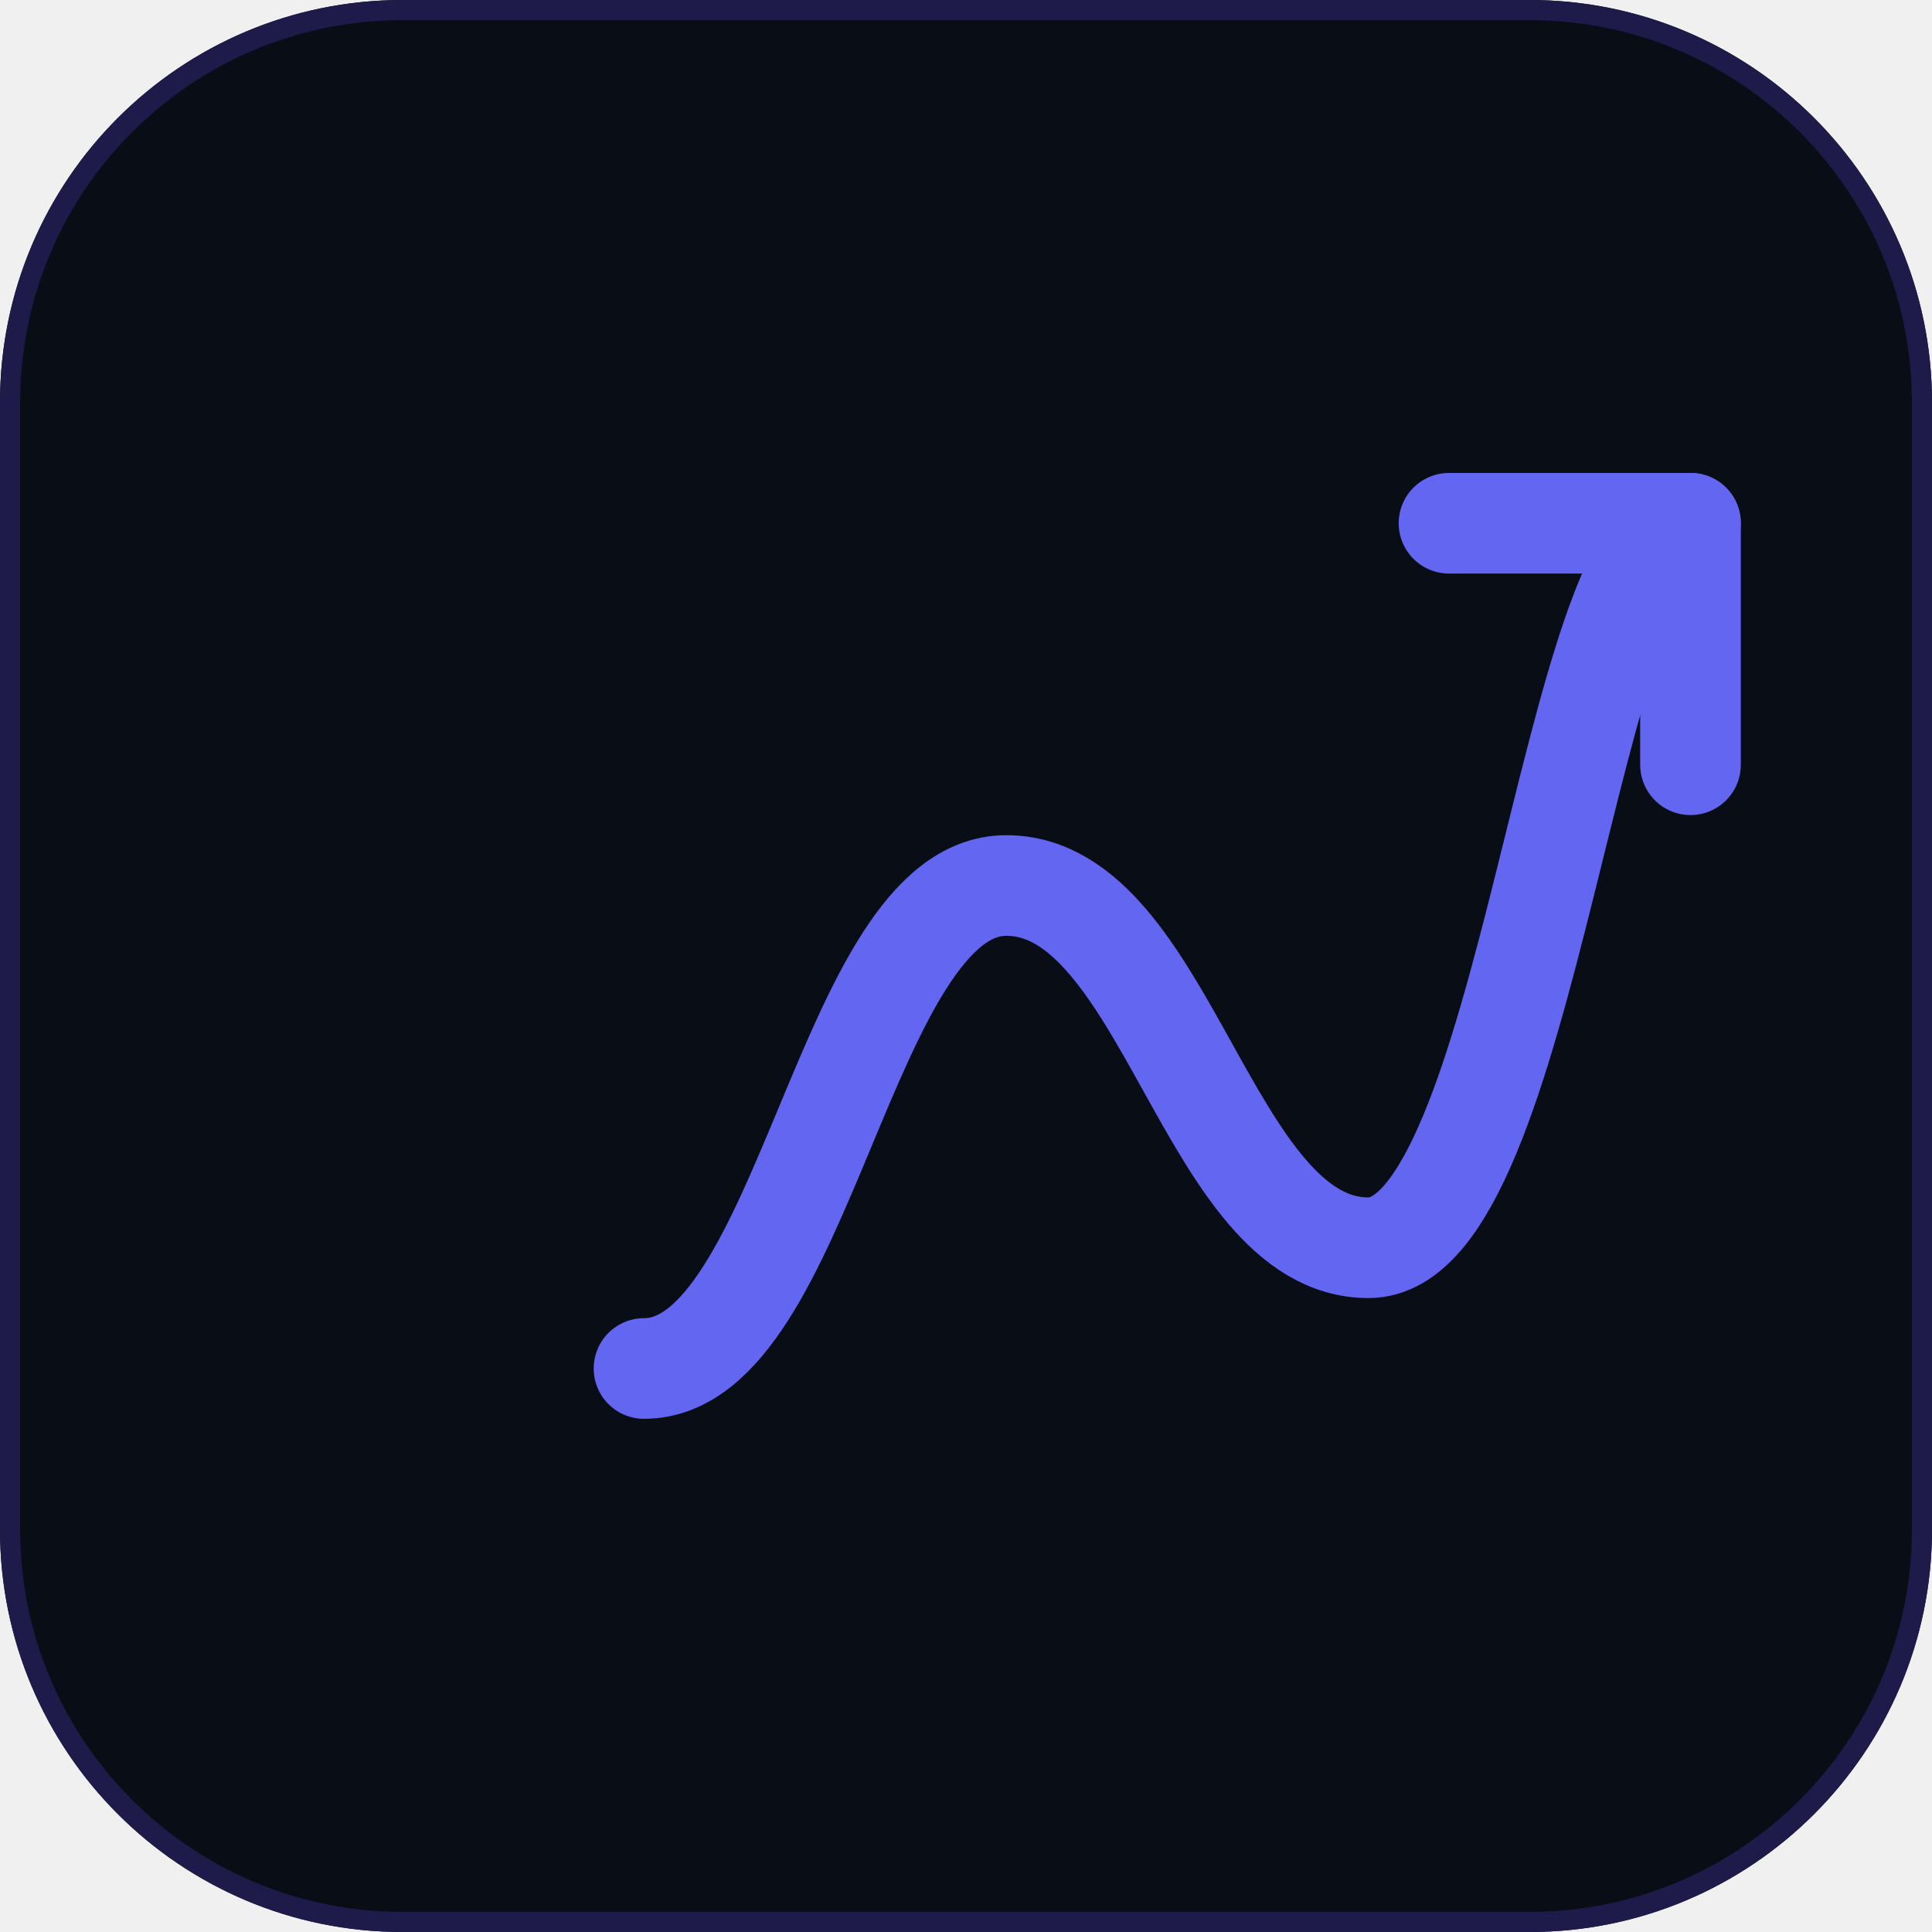
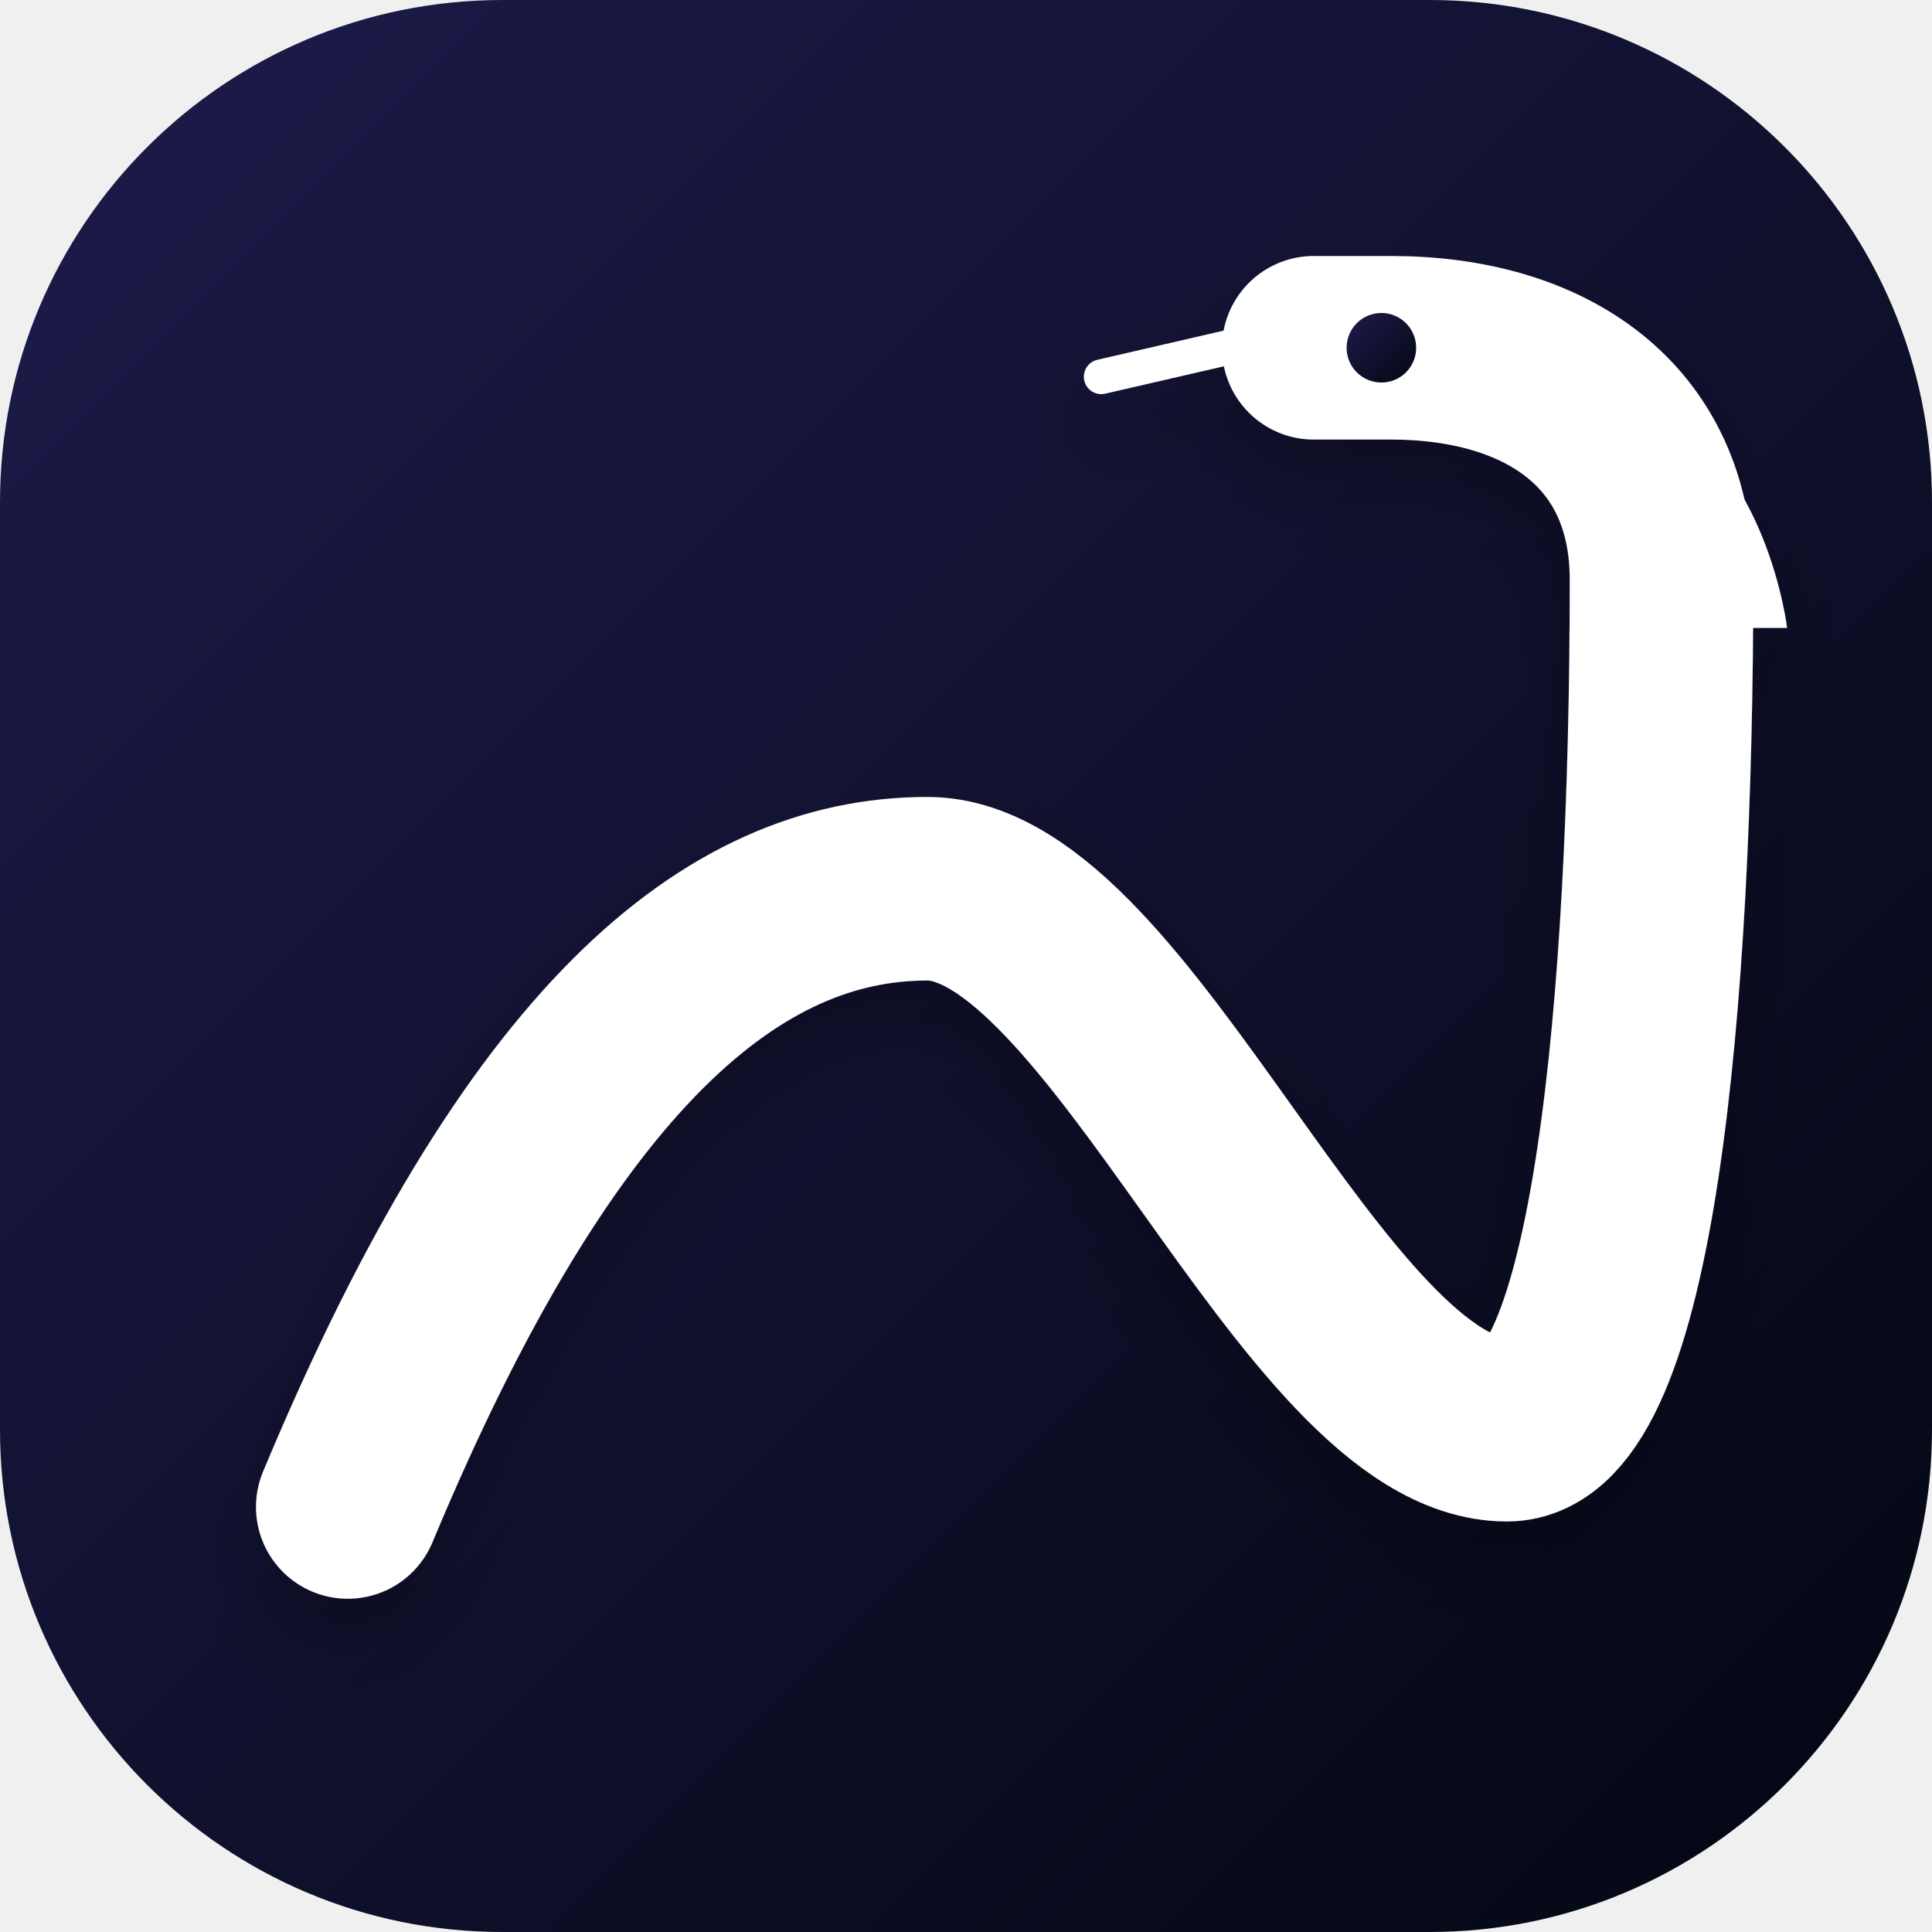
- <svg xmlns="http://www.w3.org/2000/svg" viewBox="0 0 192 192" fill="none">
-   <rect width="192" height="192" rx="40" fill="#090d16" />
-   <rect x="1" y="1" width="190" height="190" rx="39" stroke="#1e1b4b" stroke-width="2" />
-   <g transform="translate(40, 40) scale(4)">
-     <path d="M 6 24 c 4 0, 5 -12, 9 -12 s 5 9, 9 9 s 5 -18, 8 -18" stroke="#6366f1" stroke-width="2.5" stroke-linecap="round" stroke-linejoin="round" />
-     <path d="M 26 3 h 6 v 6" stroke="#6366f1" stroke-width="2.5" stroke-linecap="round" stroke-linejoin="round" />
+ <svg xmlns="http://www.w3.org/2000/svg" viewBox="0 0 100 100" width="100%" height="100%">
+   <defs>
+     <linearGradient id="bg-grad" x1="0" y1="0" x2="1" y2="1">
+       <stop offset="0%" stop-color="#1E1B4B" />
+       <stop offset="100%" stop-color="#030712" />
+     </linearGradient>
+     <filter id="shadow" x="-10%" y="-10%" width="130%" height="130%">
+       <feDropShadow dx="0" dy="2.5" stdDeviation="2" flood-color="#000000" flood-opacity="0.25" />
+     </filter>
+   </defs>
+   <rect width="100" height="100" rx="26" fill="url(#bg-grad)" />
+   <g opacity="0" stroke="#FFFFFF" stroke-width="0.75" stroke-dasharray="1 1.5">
+     <line x1="20" y1="0" x2="20" y2="100" />
+     <line x1="40" y1="0" x2="40" y2="100" />
+     <line x1="60" y1="0" x2="60" y2="100" />
+     <line x1="80" y1="0" x2="80" y2="100" />
+     <line x1="0" y1="20" x2="100" y2="20" />
+     <line x1="0" y1="40" x2="100" y2="40" />
+     <line x1="0" y1="60" x2="100" y2="60" />
+     <line x1="0" y1="80" x2="100" y2="80" />
  </g>
+   <g filter="url(#shadow)">
+     <path d="M 18 78 C 28 54, 38 46, 48 46 C 58 46, 68 74, 78 74 C 84 74, 86 52, 86 30 C 86 22, 80 18, 72 18 L 68 18" stroke="#FFFFFF" stroke-width="9.5" stroke-linecap="round" stroke-linejoin="round" fill="none" />
+     <path d="M 85.5 32.5 L 92.5 32.5 C 92.5 32.5, 91.5 24, 85.5 21 Z" fill="#FFFFFF" />
+     <path d="M 63.5 18 L 57 19.5" stroke="#FFFFFF" stroke-width="1.8" stroke-linecap="round" opacity="1" />
+   </g>
+   <circle cx="71.5" cy="18" r="1.8" fill="url(#bg-grad)" />
</svg>
